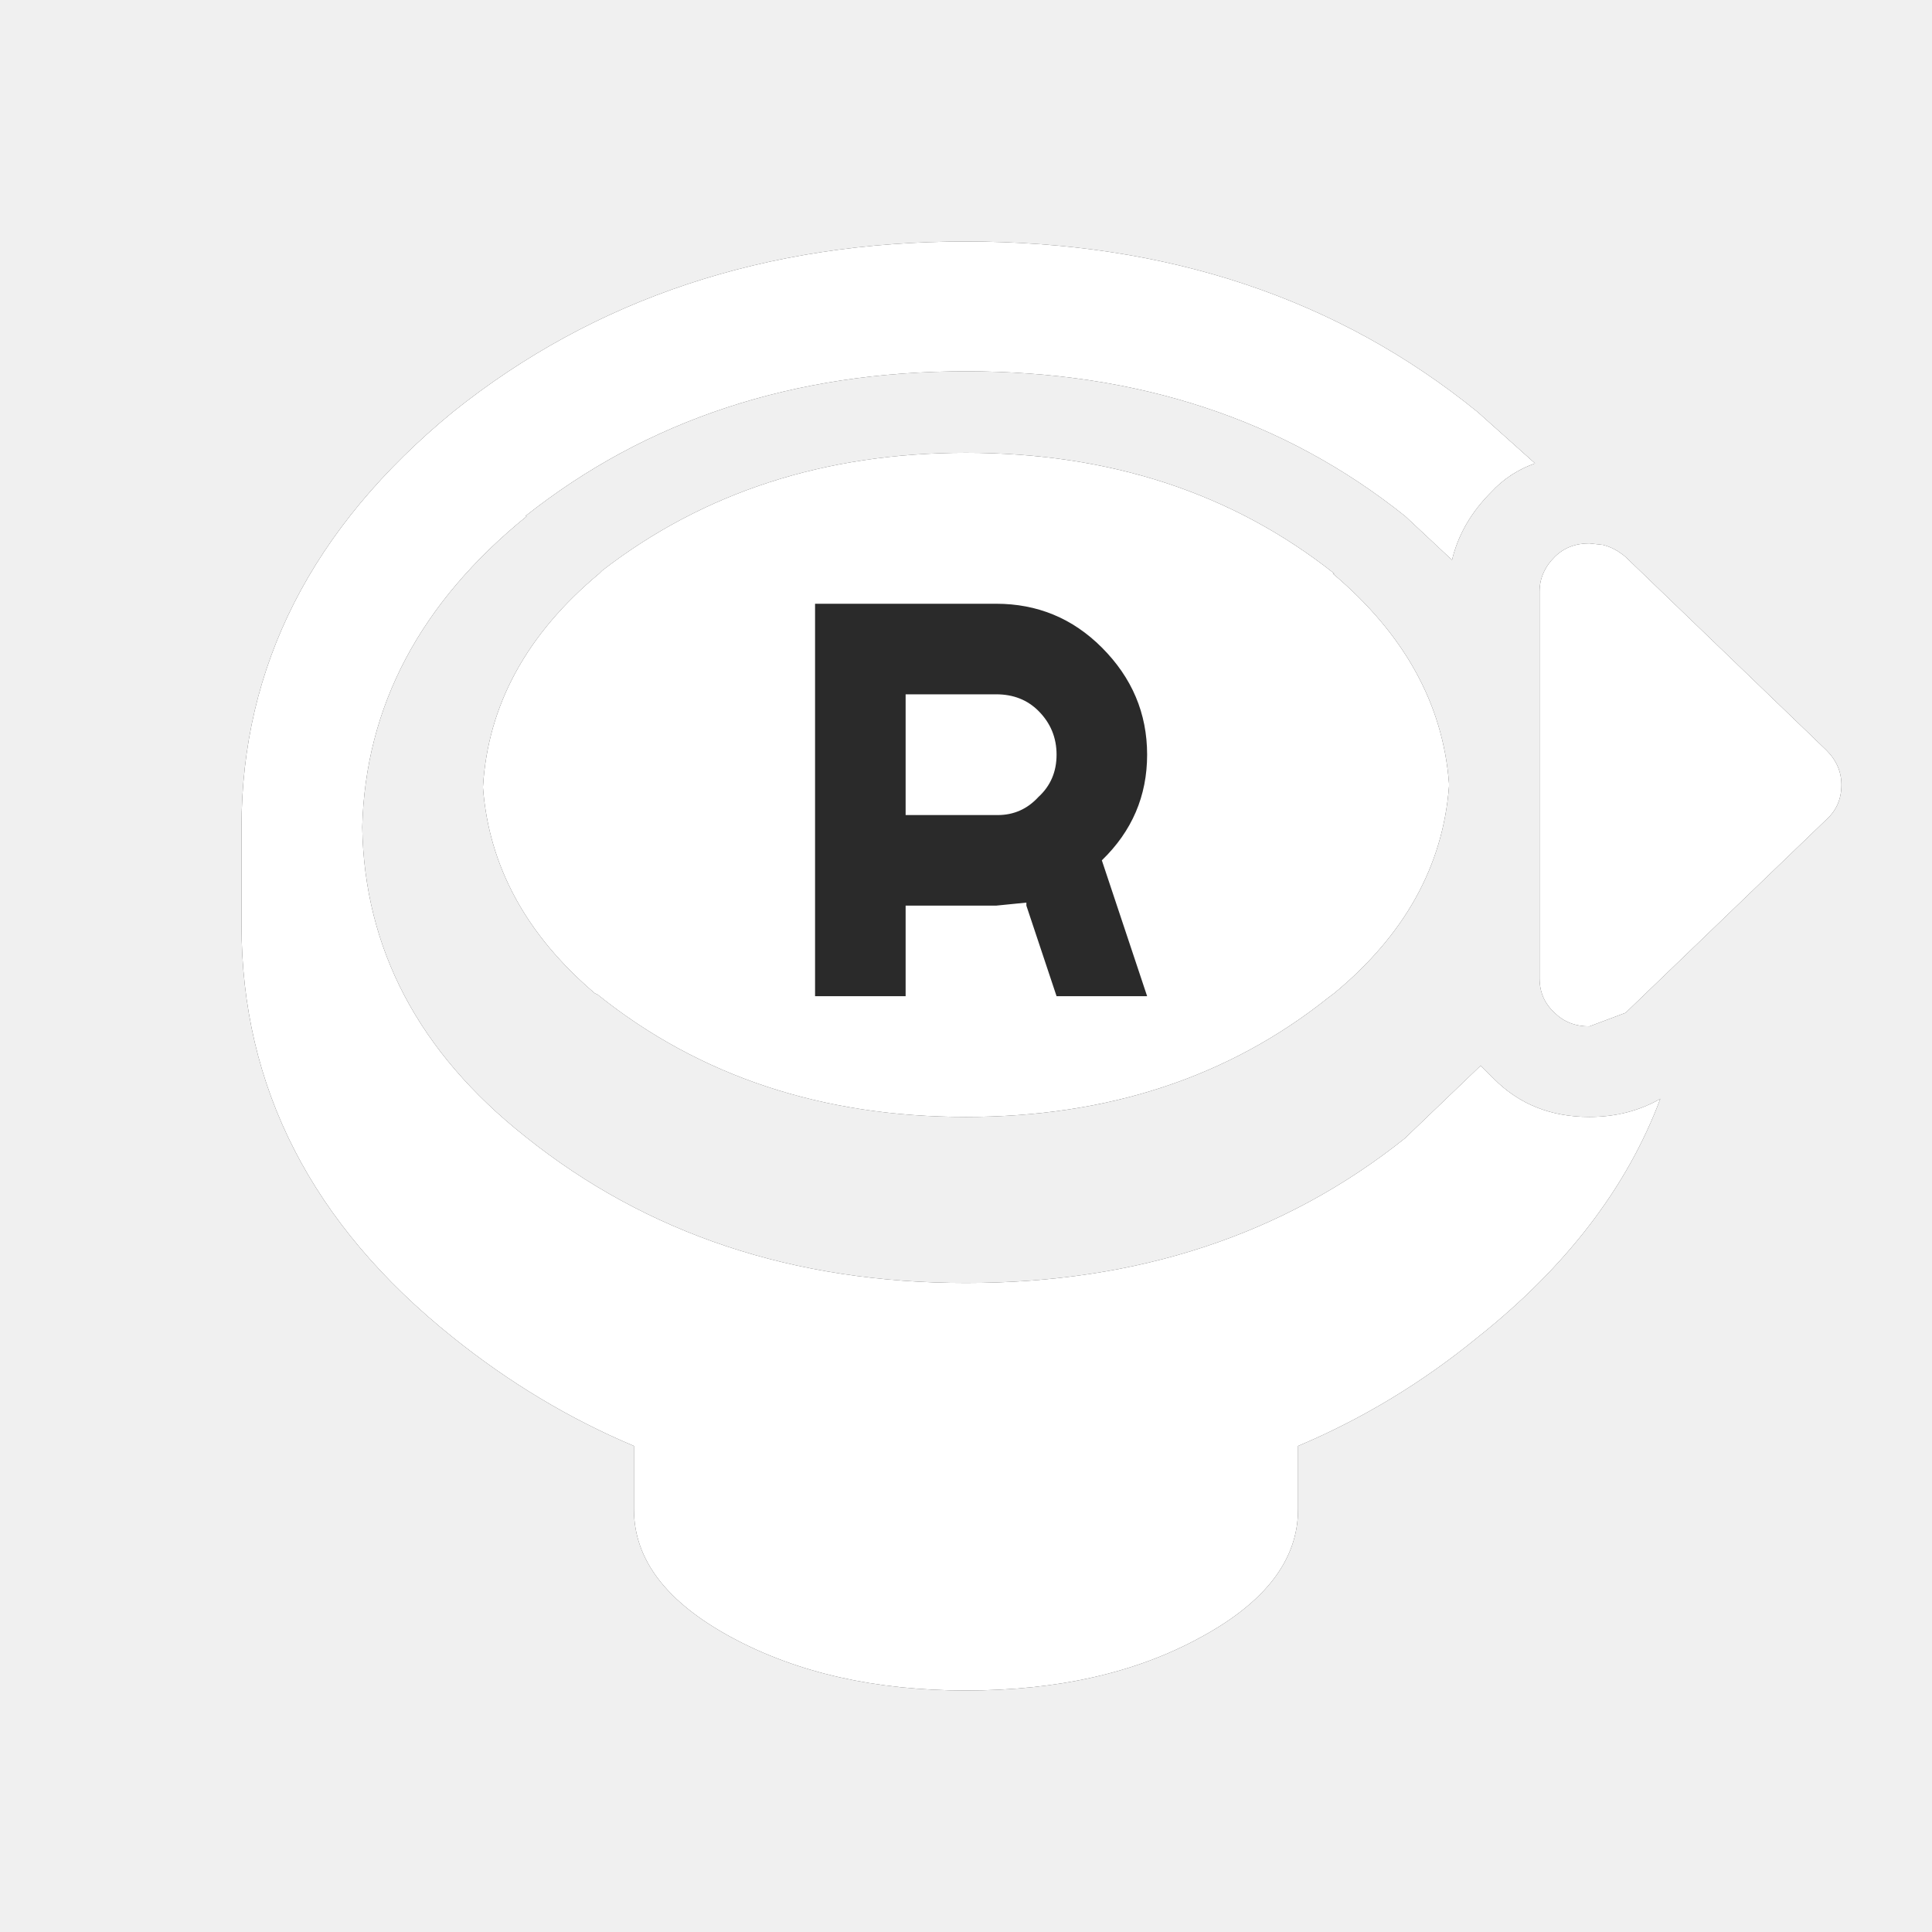
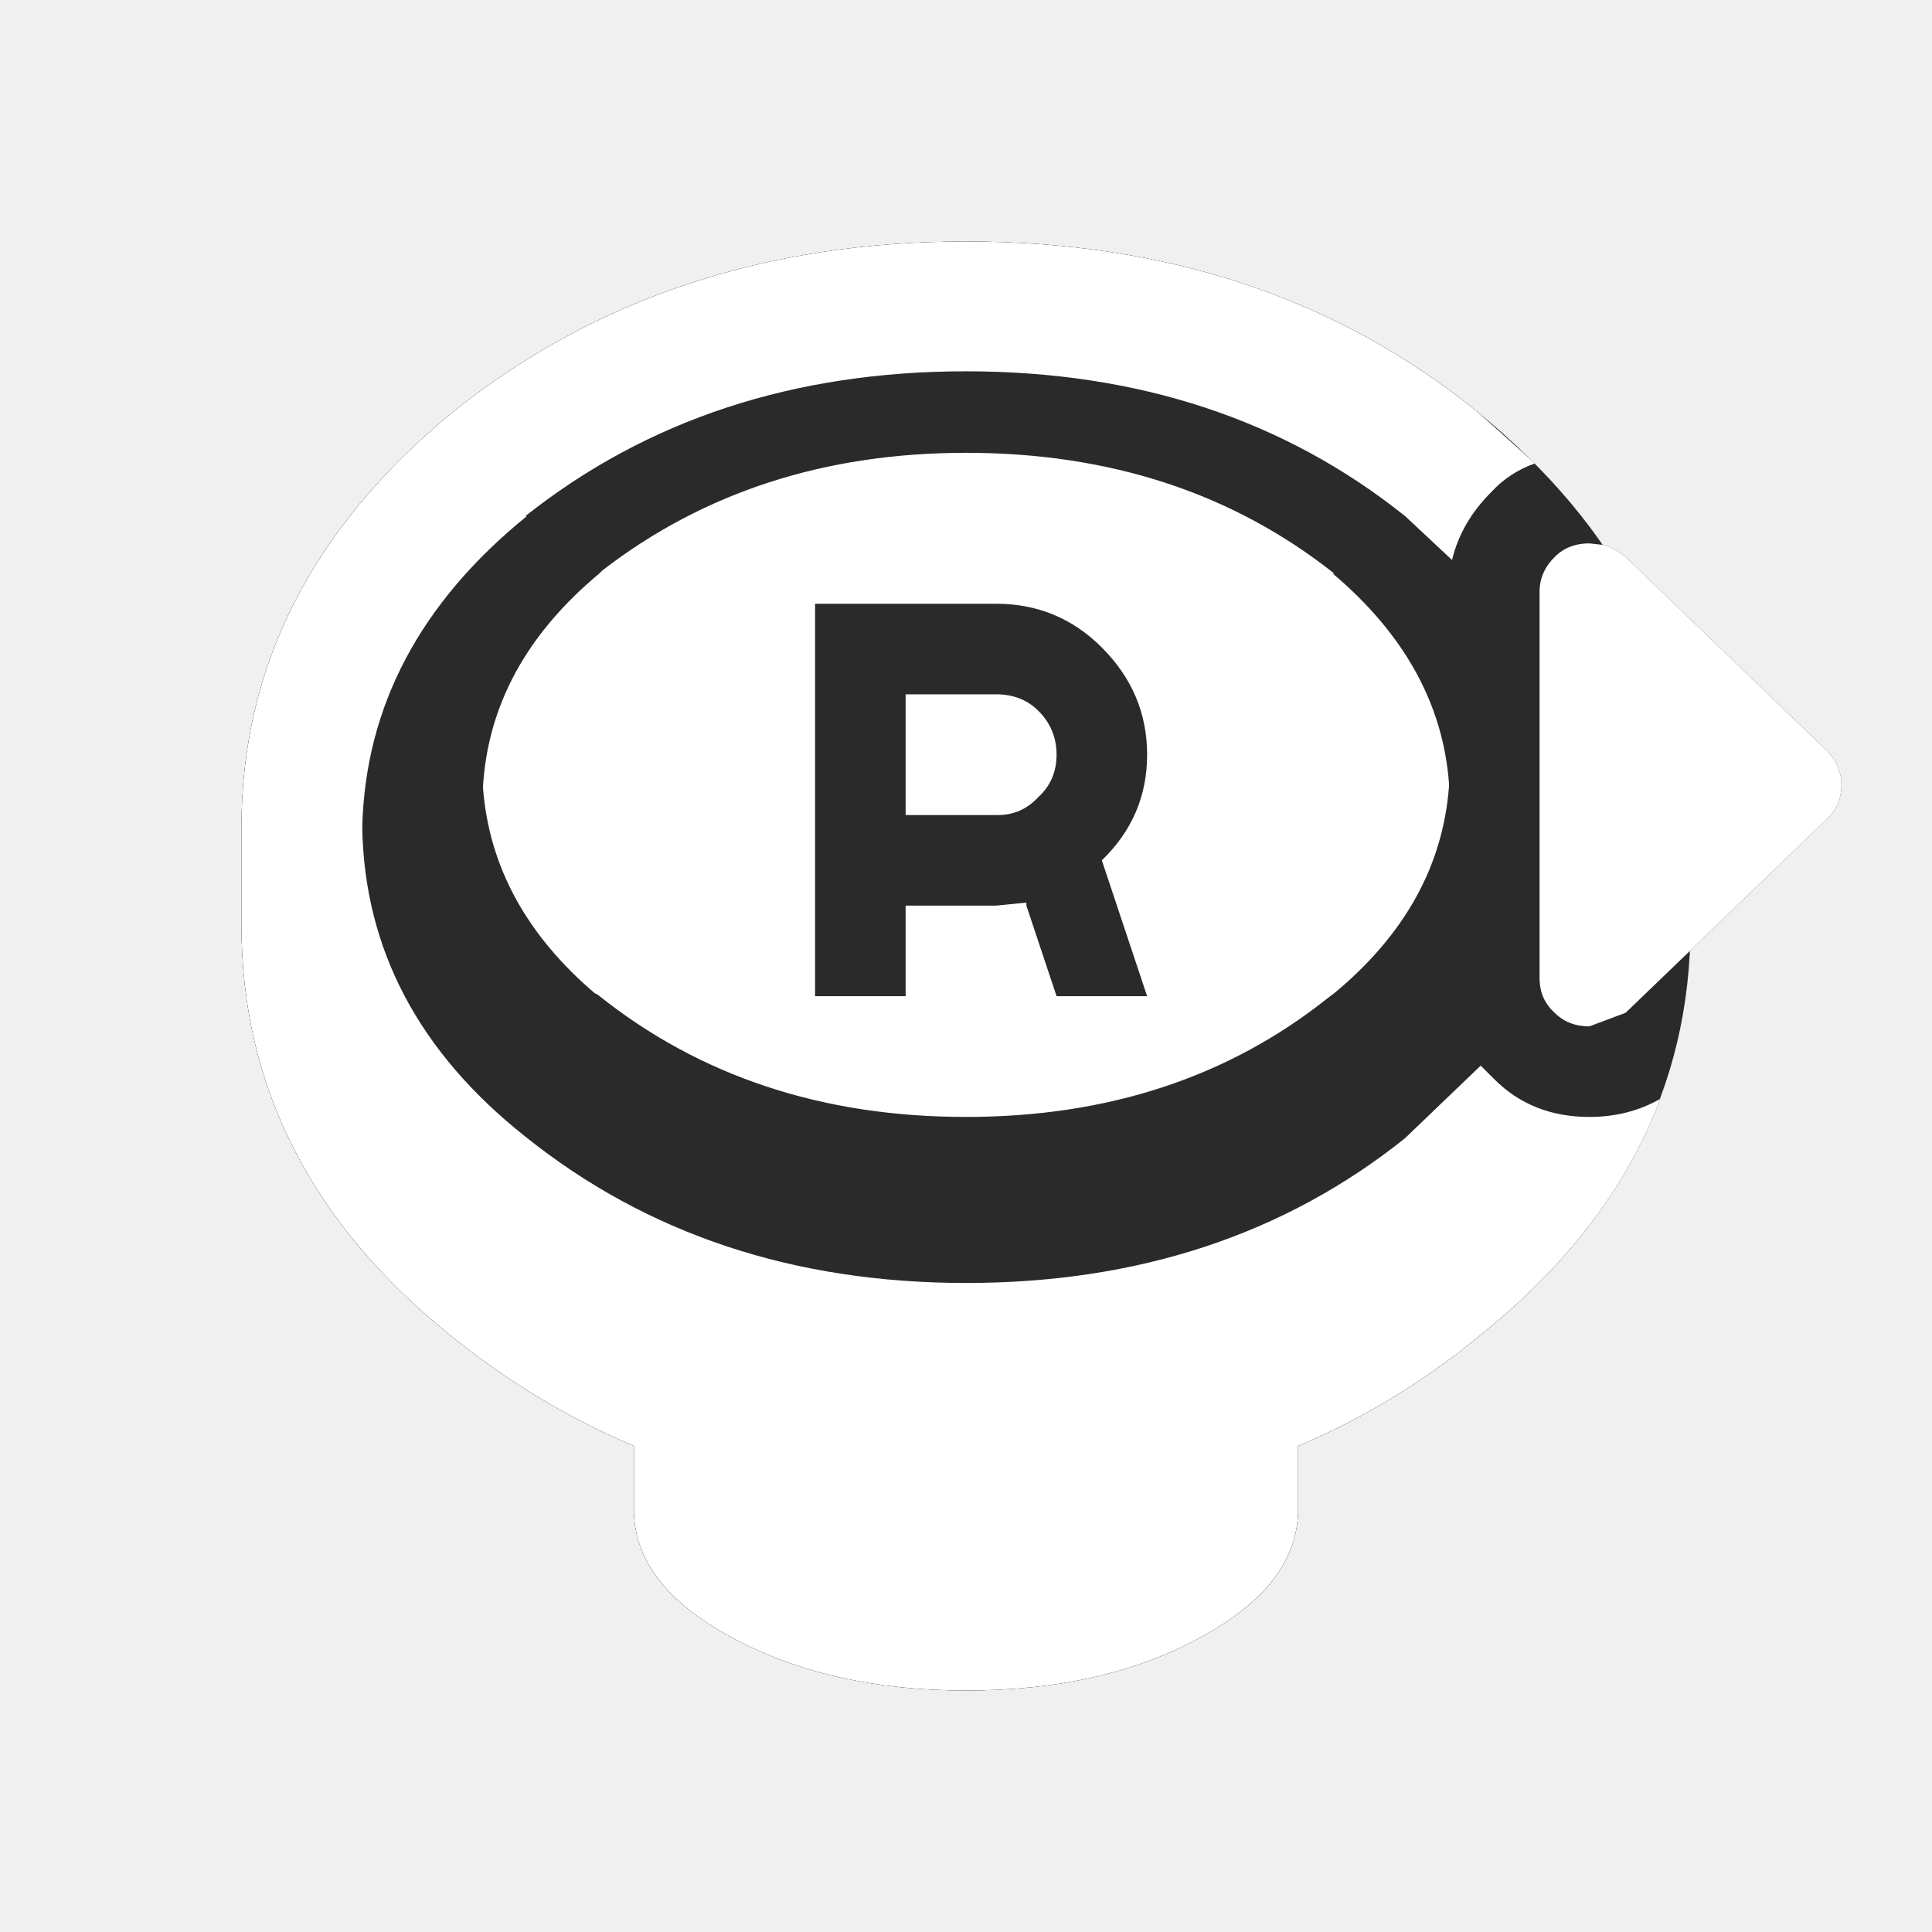
<svg xmlns="http://www.w3.org/2000/svg" width="64" height="64">
  <defs />
  <g>
+     <path stroke="none" fill="#2A2A2A" d="M43 50 Q43 52.5 39.75 54.25 36.55 56 32 56 27.5 56 24.25 54.25 21 52.5 21 50 L21 47.9 Q17.8 46.55 15 44.3 8 38.7 8 30.65 L8 30.1 8 29.55 8 29 8 28.5 8 28.1 8 27.95 8 27.4 Q8 19.4 15 13.65 22.05 8 32 8 42 8 48.95 13.65 56 19.4 56 27.4 L56 27.95 56 28.1 56 28.5 56 29 56 29.55 56 30.1 56 30.65 Q56 38.7 48.95 44.3 46.2 46.55 43 47.9 L43 50 Z" />
    <path stroke="none" fill="#2A2A2A" d="M44.15 19 Q47.7 22 48 25.95 L48 26.05 Q47.7 30 44.2 32.9 L44 33.05 Q39.05 37 32 37 24.85 37 19.8 32.95 L19.7 32.9 Q16.3 30 16 26.1 L16 26.05 Q16.25 22 19.85 19 L19.95 18.9 Q25 15 32 15 39.15 15 44.2 19 L44.15 19" />
    <path stroke="none" fill="#2A2A2A" d="M39.75 54.25 Q36.55 56 32 56 27.5 56 24.25 54.25 21 52.5 21 50 L21 47.9 Q17.8 46.55 15 44.3 8 38.7 8 30.65 L8 30.1 8 29.55 8 29 8 28.5 8 28.1 8 27.95 8 27.4 Q8 19.4 15 13.65 22.05 8 32 8 42 8 48.95 13.65 L50.85 15.35 Q50 15.65 49.4 16.3 48.4 17.3 48.1 18.55 L46.55 17.1 Q40.55 12.3 32 12.3 23.45 12.3 17.4 17.1 L17.45 17.1 Q12.15 21.4 12 27.4 12.1 33.45 17.4 37.65 23.45 42.5 32 42.5 40.55 42.5 46.55 37.7 L46.6 37.65 49.05 35.3 49.5 35.75 Q50.75 37 52.65 37 53.95 37 55 36.4 53.35 40.8 48.95 44.3 46.2 46.55 43 47.9 L43 50 Q43 52.5 39.75 54.25" />
    <path stroke="none" fill="#2A2A2A" d="M60.5 27.15 L53.85 33.55 52.65 34 Q51.95 34 51.5 33.55 51 33.1 51 32.4 L51 19.6 Q51 18.95 51.5 18.45 51.95 18 52.65 18 L53.1 18.05 Q53.5 18.15 53.85 18.45 L60.5 24.85 Q61 25.35 61 26 61 26.7 60.5 27.15" />
    <path stroke="none" fill="#FFFFFF" d="M44.15 19 Q47.7 22 48 25.95 L48 26.05 Q47.7 30 44.2 32.9 L44 33.05 Q39.05 37 32 37 24.85 37 19.8 32.95 L19.7 32.9 Q16.3 30 16 26.1 L16 26.05 Q16.25 22 19.85 19 L19.95 18.9 Q25 15 32 15 39.15 15 44.2 19 L44.15 19 M39.75 54.25 Q36.55 56 32 56 27.5 56 24.25 54.25 21 52.5 21 50 L21 47.9 Q17.8 46.55 15 44.3 8 38.7 8 30.65 L8 30.1 8 29.55 8 29 8 28.5 8 28.1 8 27.95 8 27.4 Q8 19.4 15 13.65 22.05 8 32 8 42 8 48.95 13.65 L50.85 15.35 Q50 15.65 49.4 16.3 48.4 17.3 48.1 18.55 L46.55 17.1 Q40.55 12.3 32 12.3 23.45 12.3 17.4 17.1 L17.45 17.1 Q12.15 21.4 12 27.4 12.1 33.45 17.4 37.65 23.45 42.5 32 42.5 40.55 42.5 46.55 37.7 L46.6 37.65 49.05 35.3 49.5 35.75 Q50.75 37 52.65 37 53.95 37 55 36.4 53.35 40.8 48.95 44.3 46.2 46.55 43 47.9 L43 50 Q43 52.5 39.75 54.25 M60.5 27.15 L53.85 33.55 52.65 34 Q51.95 34 51.5 33.55 51 33.1 51 32.4 L51 19.6 Q51 18.95 51.5 18.45 51.95 18 52.65 18 L53.1 18.05 Q53.5 18.15 53.85 18.45 L60.5 24.85 Q61 25.35 61 26 61 26.7 60.5 27.15 M33 30 L34 29.9 34 30 35 33 38 33 36.5 28.5 Q38 27.05 38 25 38 22.95 36.5 21.45 35.05 20 33 20 L27 20 27 33 30 33 30 30 33 30 M30 27 L30 23 33 23 Q33.85 23 34.4 23.55 35 24.15 35 25 35 25.85 34.4 26.4 33.85 27 33.05 27 L30 27" />
  </g>
</svg>
